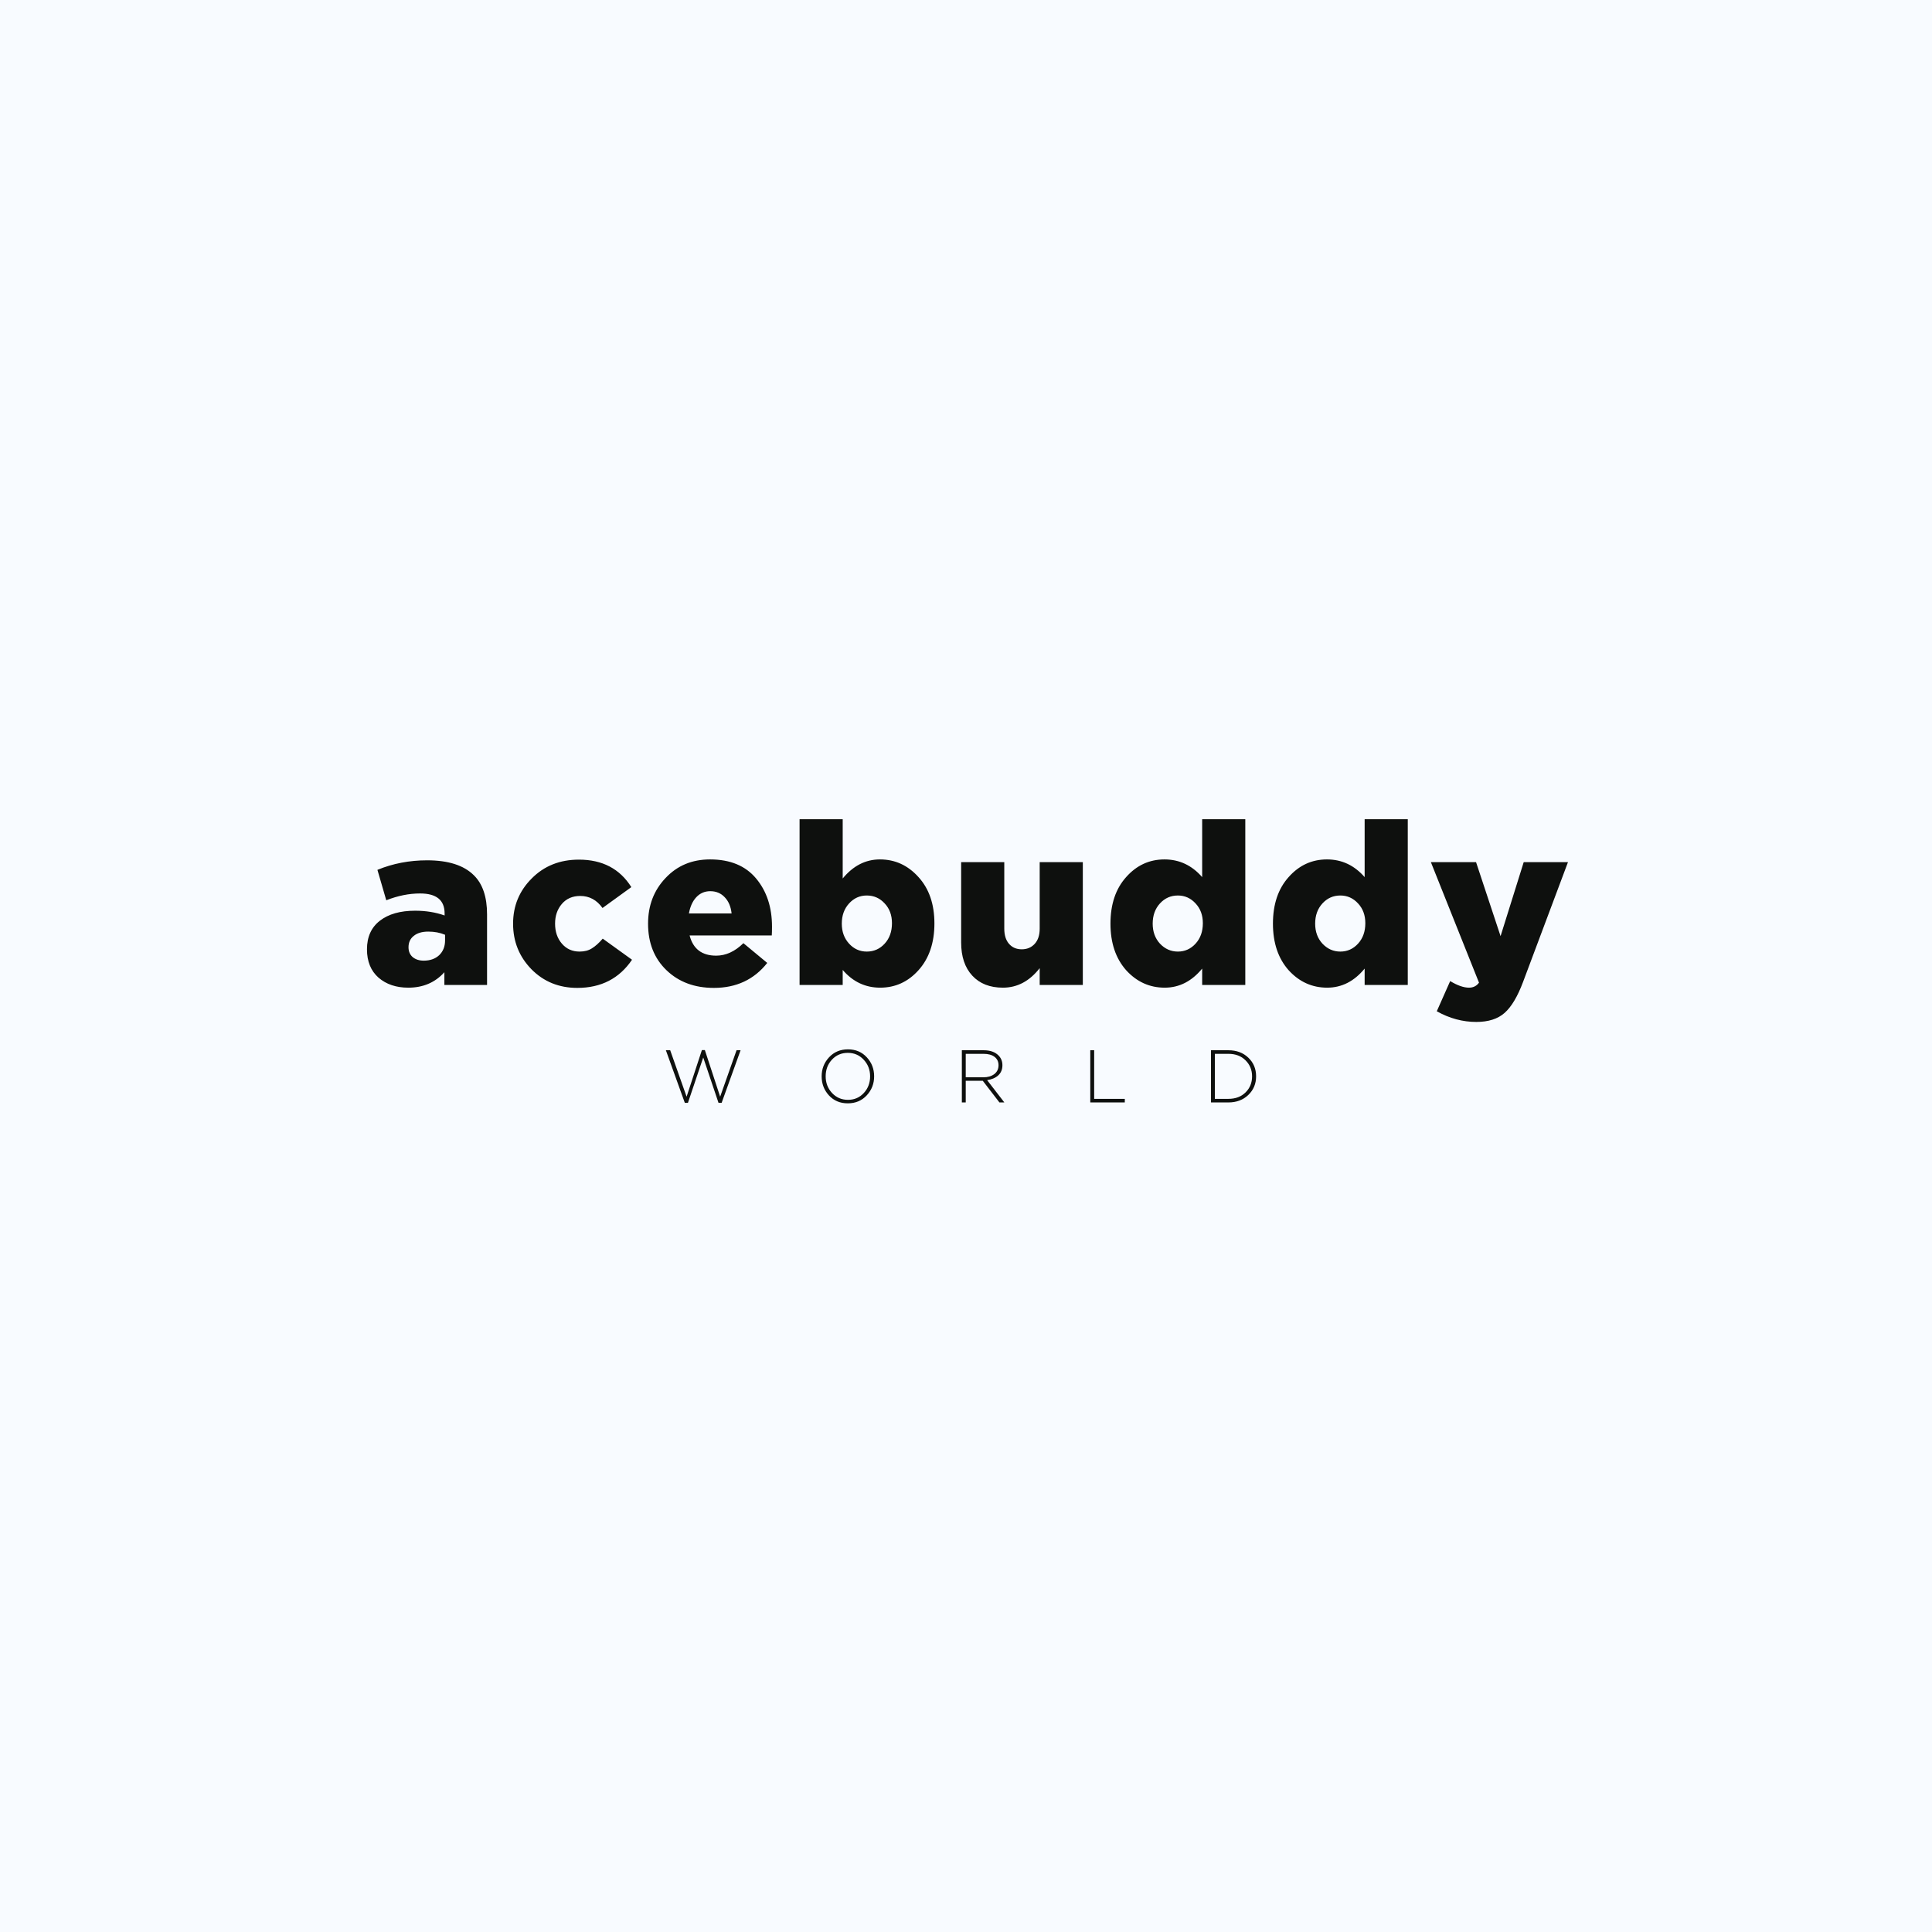
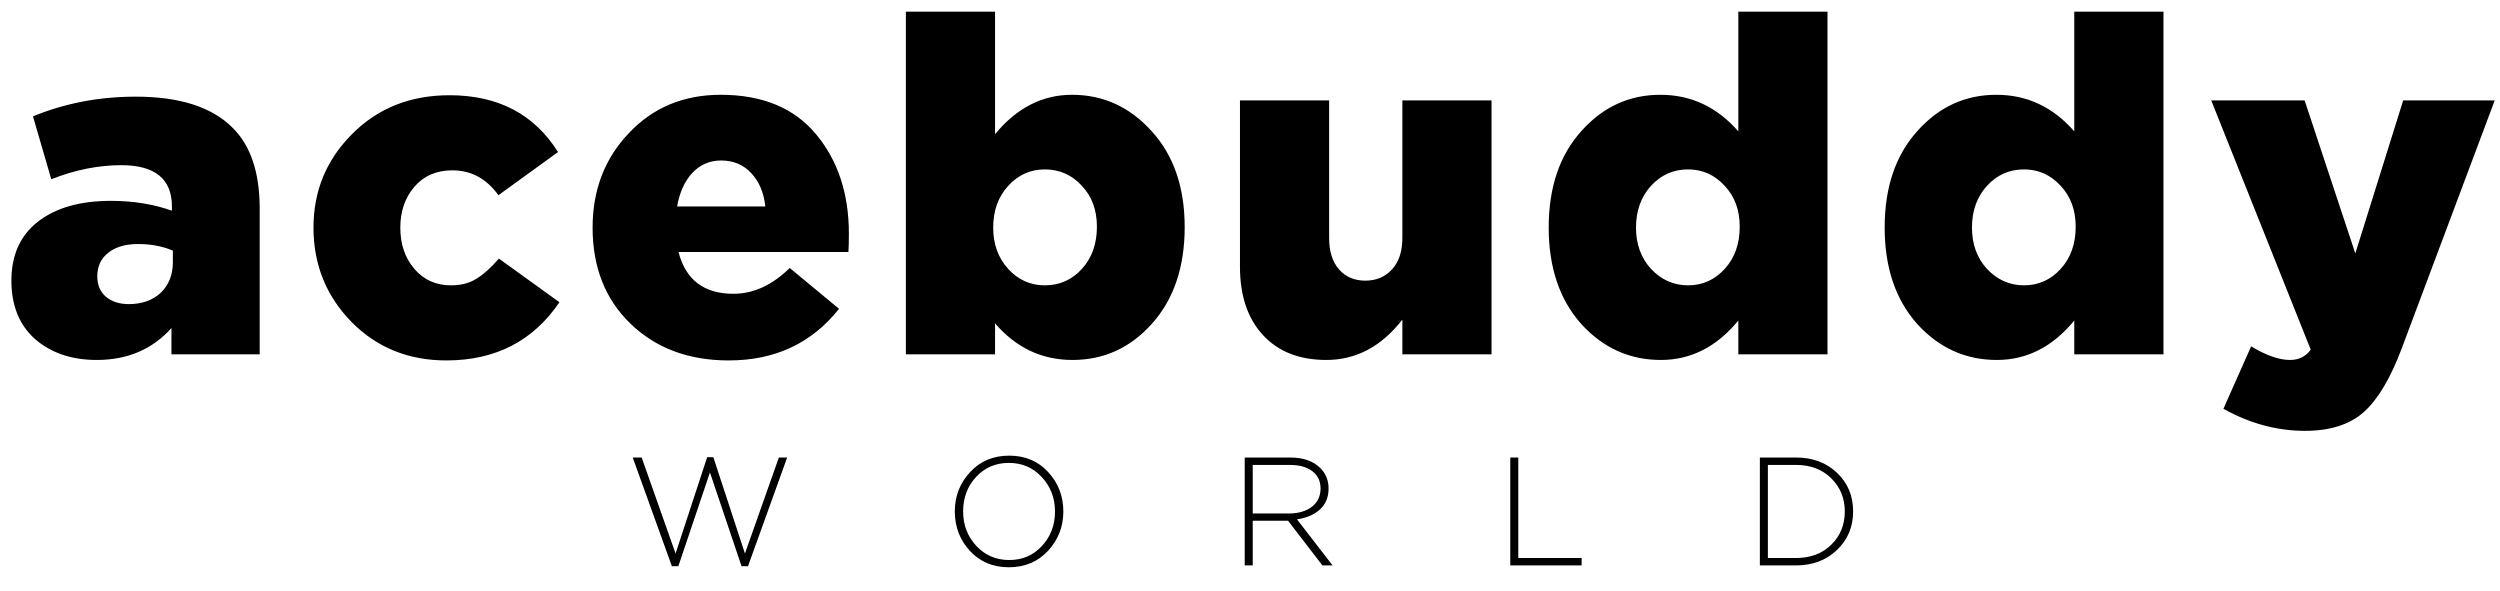
- <svg xmlns="http://www.w3.org/2000/svg" width="204" height="204" viewBox="0 0 204 204" fill="none">
-   <rect width="204" height="204" fill="#F8FBFF" />
-   <path d="M43.111 104.288C41.833 104.288 40.786 103.936 39.971 103.233C39.156 102.514 38.749 101.515 38.749 100.237C38.749 98.927 39.204 97.92 40.115 97.217C41.026 96.514 42.264 96.162 43.83 96.162C44.965 96.162 46.003 96.33 46.946 96.666V96.45C46.946 95.044 46.083 94.341 44.358 94.341C43.191 94.341 42.001 94.581 40.786 95.06L39.852 91.848C41.481 91.177 43.231 90.841 45.1 90.841C47.338 90.841 48.983 91.369 50.038 92.423C50.965 93.334 51.428 94.708 51.428 96.546V104H46.922V102.658C45.947 103.744 44.677 104.288 43.111 104.288ZM44.741 101.435C45.412 101.435 45.955 101.244 46.371 100.86C46.786 100.461 46.994 99.941 46.994 99.302V98.703C46.467 98.479 45.876 98.368 45.22 98.368C44.565 98.368 44.054 98.519 43.686 98.823C43.319 99.111 43.135 99.51 43.135 100.021C43.135 100.453 43.279 100.796 43.566 101.052C43.87 101.308 44.262 101.435 44.741 101.435ZM60.959 104.312C59.025 104.312 57.411 103.656 56.117 102.346C54.823 101.02 54.176 99.414 54.176 97.529C54.176 95.659 54.831 94.069 56.141 92.759C57.451 91.433 59.113 90.769 61.127 90.769C63.603 90.769 65.449 91.736 66.663 93.67L63.619 95.875C63.012 95.028 62.229 94.604 61.27 94.604C60.455 94.604 59.808 94.884 59.329 95.443C58.849 96.003 58.61 96.698 58.61 97.529C58.61 98.375 58.849 99.079 59.329 99.638C59.808 100.197 60.431 100.477 61.198 100.477C61.71 100.477 62.141 100.365 62.493 100.141C62.86 99.917 63.244 99.574 63.643 99.111L66.735 101.34C65.393 103.321 63.467 104.312 60.959 104.312ZM75.38 104.312C73.335 104.312 71.665 103.688 70.371 102.442C69.076 101.196 68.429 99.558 68.429 97.529C68.429 95.611 69.044 94.005 70.275 92.711C71.505 91.401 73.071 90.746 74.973 90.746C77.098 90.746 78.72 91.417 79.838 92.759C80.957 94.101 81.516 95.795 81.516 97.84C81.516 98.256 81.508 98.567 81.492 98.775H72.816C73.183 100.197 74.118 100.908 75.62 100.908C76.642 100.908 77.601 100.469 78.496 99.59L81.013 101.675C79.623 103.433 77.745 104.312 75.38 104.312ZM72.744 96.45H77.25C77.17 95.731 76.93 95.164 76.531 94.748C76.131 94.317 75.62 94.101 74.997 94.101C74.405 94.101 73.91 94.317 73.511 94.748C73.127 95.164 72.871 95.731 72.744 96.45ZM92.936 104.288C91.37 104.288 90.052 103.664 88.981 102.418V104H84.427V86.503H88.981V92.759C90.084 91.417 91.394 90.746 92.912 90.746C94.51 90.746 95.868 91.369 96.987 92.615C98.105 93.845 98.665 95.475 98.665 97.505C98.665 99.55 98.105 101.196 96.987 102.442C95.884 103.672 94.534 104.288 92.936 104.288ZM91.522 100.477C92.273 100.477 92.904 100.197 93.415 99.638C93.927 99.079 94.183 98.359 94.183 97.481C94.183 96.634 93.927 95.939 93.415 95.395C92.904 94.836 92.273 94.556 91.522 94.556C90.787 94.556 90.164 94.836 89.653 95.395C89.141 95.955 88.885 96.666 88.885 97.529C88.885 98.375 89.141 99.079 89.653 99.638C90.164 100.197 90.787 100.477 91.522 100.477ZM105.898 104.288C104.524 104.288 103.445 103.864 102.662 103.017C101.879 102.17 101.488 101.004 101.488 99.518V91.033H106.042V98.056C106.042 98.743 106.209 99.278 106.545 99.662C106.88 100.045 107.328 100.237 107.887 100.237C108.446 100.237 108.902 100.045 109.253 99.662C109.605 99.278 109.781 98.743 109.781 98.056V91.033H114.335V104H109.781V102.226C108.71 103.601 107.416 104.288 105.898 104.288ZM122.982 104.288C121.384 104.288 120.026 103.672 118.907 102.442C117.805 101.196 117.254 99.558 117.254 97.529C117.254 95.483 117.805 93.845 118.907 92.615C120.01 91.369 121.36 90.746 122.958 90.746C124.524 90.746 125.85 91.369 126.937 92.615V86.503H131.491V104H126.937V102.274C125.834 103.617 124.516 104.288 122.982 104.288ZM122.479 99.638C123.006 100.197 123.637 100.477 124.372 100.477C125.107 100.477 125.73 100.197 126.242 99.638C126.753 99.079 127.009 98.359 127.009 97.481C127.009 96.634 126.753 95.939 126.242 95.395C125.73 94.836 125.107 94.556 124.372 94.556C123.621 94.556 122.99 94.836 122.479 95.395C121.967 95.955 121.712 96.666 121.712 97.529C121.712 98.375 121.967 99.079 122.479 99.638ZM140.138 104.288C138.54 104.288 137.182 103.672 136.064 102.442C134.961 101.196 134.41 99.558 134.41 97.529C134.41 95.483 134.961 93.845 136.064 92.615C137.166 91.369 138.516 90.746 140.114 90.746C141.68 90.746 143.006 91.369 144.093 92.615V86.503H148.647V104H144.093V102.274C142.99 103.617 141.672 104.288 140.138 104.288ZM139.635 99.638C140.162 100.197 140.793 100.477 141.528 100.477C142.263 100.477 142.886 100.197 143.398 99.638C143.909 99.079 144.165 98.359 144.165 97.481C144.165 96.634 143.909 95.939 143.398 95.395C142.886 94.836 142.263 94.556 141.528 94.556C140.777 94.556 140.146 94.836 139.635 95.395C139.123 95.955 138.868 96.666 138.868 97.529C138.868 98.375 139.123 99.079 139.635 99.638ZM155.88 107.907C154.442 107.907 153.052 107.531 151.71 106.78L153.124 103.593C153.891 104.056 154.554 104.288 155.113 104.288C155.56 104.288 155.912 104.112 156.168 103.76L151.086 91.033H155.856L158.445 98.847L160.889 91.033H165.563L160.818 103.688C160.242 105.222 159.595 106.309 158.876 106.948C158.157 107.587 157.158 107.907 155.88 107.907Z" fill="#0E100E" />
-   <path d="M72.309 116.446L70.31 110.896H70.766L72.498 115.8L74.112 110.88H74.427L76.041 115.8L77.772 110.896H78.198L76.198 116.446H75.867L74.254 111.659L72.64 116.446H72.309ZM91.52 115.658C91.001 116.22 90.334 116.501 89.521 116.501C88.707 116.501 88.044 116.223 87.529 115.666C87.015 115.105 86.758 114.433 86.758 113.651C86.758 112.874 87.018 112.205 87.537 111.644C88.057 111.082 88.723 110.801 89.537 110.801C90.35 110.801 91.014 111.082 91.528 111.644C92.043 112.2 92.3 112.869 92.3 113.651C92.3 114.428 92.04 115.097 91.52 115.658ZM87.852 115.406C88.303 115.889 88.865 116.131 89.537 116.131C90.208 116.131 90.765 115.892 91.206 115.414C91.652 114.937 91.875 114.349 91.875 113.651C91.875 112.963 91.649 112.378 91.198 111.895C90.752 111.413 90.193 111.171 89.521 111.171C88.849 111.171 88.29 111.41 87.844 111.888C87.403 112.365 87.183 112.953 87.183 113.651C87.183 114.338 87.406 114.924 87.852 115.406ZM101.562 116.406V110.896H103.877C104.548 110.896 105.065 111.077 105.427 111.439C105.706 111.717 105.845 112.063 105.845 112.478C105.845 112.924 105.698 113.281 105.404 113.549C105.11 113.816 104.719 113.984 104.231 114.052L106.049 116.406H105.53L103.774 114.123H101.972V116.406H101.562ZM101.972 113.753H103.829C104.302 113.753 104.687 113.64 104.987 113.415C105.286 113.184 105.435 112.872 105.435 112.478C105.435 112.105 105.296 111.812 105.018 111.596C104.74 111.381 104.352 111.274 103.853 111.274H101.972V113.753ZM115.123 116.406V110.896H115.533V116.028H118.768V116.406H115.123ZM127.869 116.406V110.896H129.704C130.564 110.896 131.268 111.158 131.813 111.683C132.359 112.203 132.632 112.859 132.632 113.651C132.632 114.438 132.357 115.094 131.806 115.619C131.26 116.144 130.559 116.406 129.704 116.406H127.869ZM128.279 116.028H129.704C130.454 116.028 131.058 115.803 131.514 115.351C131.976 114.9 132.207 114.333 132.207 113.651C132.207 112.979 131.976 112.415 131.514 111.958C131.058 111.502 130.454 111.274 129.704 111.274H128.279V116.028Z" fill="#0E100E" />
+ <svg xmlns="http://www.w3.org/2000/svg" width="127" height="30" viewBox="0 0 127 30" fill="none">
+   <path d="M4.918 18.286C3.646 18.286 2.605 17.936 1.795 17.237C0.984 16.522 0.579 15.528 0.579 14.257C0.579 12.953 1.032 11.952 1.938 11.252C2.844 10.553 4.076 10.203 5.633 10.203C6.762 10.203 7.795 10.37 8.733 10.704V10.489C8.733 9.091 7.875 8.391 6.158 8.391C4.998 8.391 3.813 8.63 2.605 9.106L1.675 5.911C3.297 5.244 5.037 4.91 6.897 4.91C9.123 4.91 10.76 5.435 11.809 6.484C12.731 7.39 13.192 8.757 13.192 10.585V18H8.709V16.665C7.74 17.746 6.476 18.286 4.918 18.286ZM6.539 15.449C7.207 15.449 7.748 15.258 8.161 14.877C8.574 14.479 8.781 13.963 8.781 13.327V12.731C8.256 12.508 7.668 12.397 7.016 12.397C6.365 12.397 5.856 12.548 5.49 12.85C5.125 13.136 4.942 13.533 4.942 14.042C4.942 14.471 5.085 14.813 5.371 15.067C5.673 15.322 6.063 15.449 6.539 15.449ZM22.673 18.31C20.749 18.31 19.144 17.658 17.856 16.355C16.569 15.036 15.925 13.438 15.925 11.562C15.925 9.703 16.577 8.121 17.88 6.817C19.184 5.498 20.837 4.838 22.84 4.838C25.303 4.838 27.139 5.8 28.347 7.724L25.319 9.917C24.715 9.075 23.936 8.653 22.983 8.653C22.172 8.653 21.528 8.932 21.051 9.488C20.574 10.044 20.336 10.736 20.336 11.562C20.336 12.405 20.574 13.104 21.051 13.661C21.528 14.217 22.148 14.495 22.911 14.495C23.42 14.495 23.849 14.384 24.199 14.161C24.564 13.939 24.946 13.597 25.343 13.136L28.419 15.353C27.084 17.324 25.168 18.31 22.673 18.31ZM37.019 18.31C34.984 18.31 33.323 17.69 32.036 16.45C30.748 15.21 30.104 13.581 30.104 11.562C30.104 9.655 30.716 8.057 31.94 6.77C33.164 5.466 34.722 4.815 36.614 4.815C38.728 4.815 40.341 5.482 41.454 6.817C42.566 8.153 43.123 9.838 43.123 11.872C43.123 12.286 43.115 12.595 43.099 12.802H34.468C34.833 14.217 35.763 14.924 37.257 14.924C38.275 14.924 39.228 14.487 40.118 13.613L42.622 15.687C41.239 17.436 39.371 18.31 37.019 18.31ZM34.396 10.489H38.879C38.799 9.774 38.561 9.21 38.163 8.796C37.766 8.367 37.257 8.153 36.637 8.153C36.049 8.153 35.556 8.367 35.159 8.796C34.778 9.21 34.523 9.774 34.396 10.489ZM54.483 18.286C52.926 18.286 51.614 17.666 50.549 16.426V18H46.019V0.594H50.549V6.817C51.646 5.482 52.95 4.815 54.46 4.815C56.049 4.815 57.4 5.435 58.513 6.674C59.626 7.898 60.182 9.52 60.182 11.539C60.182 13.573 59.626 15.21 58.513 16.45C57.416 17.674 56.073 18.286 54.483 18.286ZM53.077 14.495C53.824 14.495 54.452 14.217 54.96 13.661C55.469 13.104 55.723 12.389 55.723 11.515C55.723 10.672 55.469 9.981 54.96 9.44C54.452 8.884 53.824 8.606 53.077 8.606C52.345 8.606 51.725 8.884 51.217 9.44C50.708 9.997 50.454 10.704 50.454 11.562C50.454 12.405 50.708 13.104 51.217 13.661C51.725 14.217 52.345 14.495 53.077 14.495ZM67.377 18.286C66.01 18.286 64.938 17.865 64.159 17.022C63.38 16.18 62.99 15.02 62.99 13.541V5.101H67.52V12.087C67.52 12.77 67.687 13.303 68.021 13.684C68.355 14.066 68.8 14.257 69.356 14.257C69.913 14.257 70.366 14.066 70.716 13.684C71.065 13.303 71.24 12.77 71.24 12.087V5.101H75.77V18H71.24V16.236C70.175 17.603 68.888 18.286 67.377 18.286ZM84.373 18.286C82.783 18.286 81.432 17.674 80.319 16.45C79.222 15.21 78.674 13.581 78.674 11.562C78.674 9.528 79.222 7.898 80.319 6.674C81.416 5.435 82.759 4.815 84.349 4.815C85.907 4.815 87.226 5.435 88.307 6.674V0.594H92.837V18H88.307V16.283C87.21 17.619 85.899 18.286 84.373 18.286ZM83.872 13.661C84.397 14.217 85.024 14.495 85.756 14.495C86.487 14.495 87.107 14.217 87.615 13.661C88.124 13.104 88.378 12.389 88.378 11.515C88.378 10.672 88.124 9.981 87.615 9.44C87.107 8.884 86.487 8.606 85.756 8.606C85.008 8.606 84.381 8.884 83.872 9.44C83.363 9.997 83.109 10.704 83.109 11.562C83.109 12.405 83.363 13.104 83.872 13.661ZM101.439 18.286C99.85 18.286 98.499 17.674 97.386 16.45C96.289 15.21 95.741 13.581 95.741 11.562C95.741 9.528 96.289 7.898 97.386 6.674C98.483 5.435 99.826 4.815 101.415 4.815C102.973 4.815 104.293 5.435 105.373 6.674V0.594H109.904V18H105.373V16.283C104.277 17.619 102.965 18.286 101.439 18.286ZM100.939 13.661C101.463 14.217 102.091 14.495 102.822 14.495C103.553 14.495 104.173 14.217 104.682 13.661C105.191 13.104 105.445 12.389 105.445 11.515C105.445 10.672 105.191 9.981 104.682 9.44C104.173 8.884 103.553 8.606 102.822 8.606C102.075 8.606 101.447 8.884 100.939 9.44C100.43 9.997 100.176 10.704 100.176 11.562C100.176 12.405 100.43 13.104 100.939 13.661ZM117.099 21.887C115.669 21.887 114.286 21.513 112.95 20.766L114.357 17.595C115.12 18.056 115.78 18.286 116.336 18.286C116.781 18.286 117.131 18.111 117.385 17.762L112.331 5.101H117.075L119.65 12.874L122.082 5.101H126.732L122.011 17.69C121.439 19.216 120.795 20.297 120.08 20.933C119.364 21.569 118.371 21.887 117.099 21.887Z" fill="black" />
+   <path d="M34.131 28.762L32.142 23.241H32.596L34.319 28.12L35.924 23.225H36.237L37.843 28.12L39.566 23.241H39.988L37.999 28.762H37.67L36.065 24L34.46 28.762H34.131ZM53.242 27.979C52.725 28.537 52.062 28.817 51.253 28.817C50.444 28.817 49.783 28.54 49.271 27.986C48.76 27.428 48.504 26.76 48.504 25.982C48.504 25.209 48.762 24.543 49.279 23.985C49.796 23.426 50.459 23.147 51.268 23.147C52.078 23.147 52.738 23.426 53.25 23.985C53.761 24.538 54.017 25.204 54.017 25.982C54.017 26.754 53.759 27.42 53.242 27.979ZM49.593 27.728C50.041 28.208 50.6 28.449 51.268 28.449C51.937 28.449 52.49 28.211 52.929 27.736C53.372 27.261 53.594 26.676 53.594 25.982C53.594 25.298 53.37 24.716 52.921 24.235C52.477 23.755 51.921 23.515 51.253 23.515C50.584 23.515 50.028 23.753 49.585 24.228C49.146 24.703 48.927 25.287 48.927 25.982C48.927 26.666 49.149 27.248 49.593 27.728ZM63.231 28.723V23.241H65.534C66.202 23.241 66.716 23.421 67.076 23.781C67.353 24.058 67.491 24.402 67.491 24.815C67.491 25.259 67.345 25.614 67.053 25.88C66.76 26.146 66.371 26.313 65.886 26.381L67.695 28.723H67.178L65.432 26.452H63.639V28.723H63.231ZM63.639 26.084H65.487C65.957 26.084 66.34 25.971 66.638 25.747C66.935 25.517 67.084 25.206 67.084 24.815C67.084 24.444 66.946 24.152 66.669 23.938C66.392 23.724 66.006 23.617 65.51 23.617H63.639V26.084ZM76.722 28.723V23.241H77.129V28.347H80.347V28.723H76.722ZM89.401 28.723V23.241H91.226C92.082 23.241 92.782 23.502 93.325 24.024C93.868 24.541 94.139 25.193 94.139 25.982C94.139 26.765 93.865 27.418 93.317 27.939C92.774 28.462 92.077 28.723 91.226 28.723H89.401ZM89.808 28.347H91.226C91.972 28.347 92.573 28.122 93.027 27.673C93.487 27.224 93.716 26.66 93.716 25.982C93.716 25.314 93.487 24.752 93.027 24.298C92.573 23.844 91.972 23.617 91.226 23.617H89.808V28.347Z" fill="black" />
</svg>
